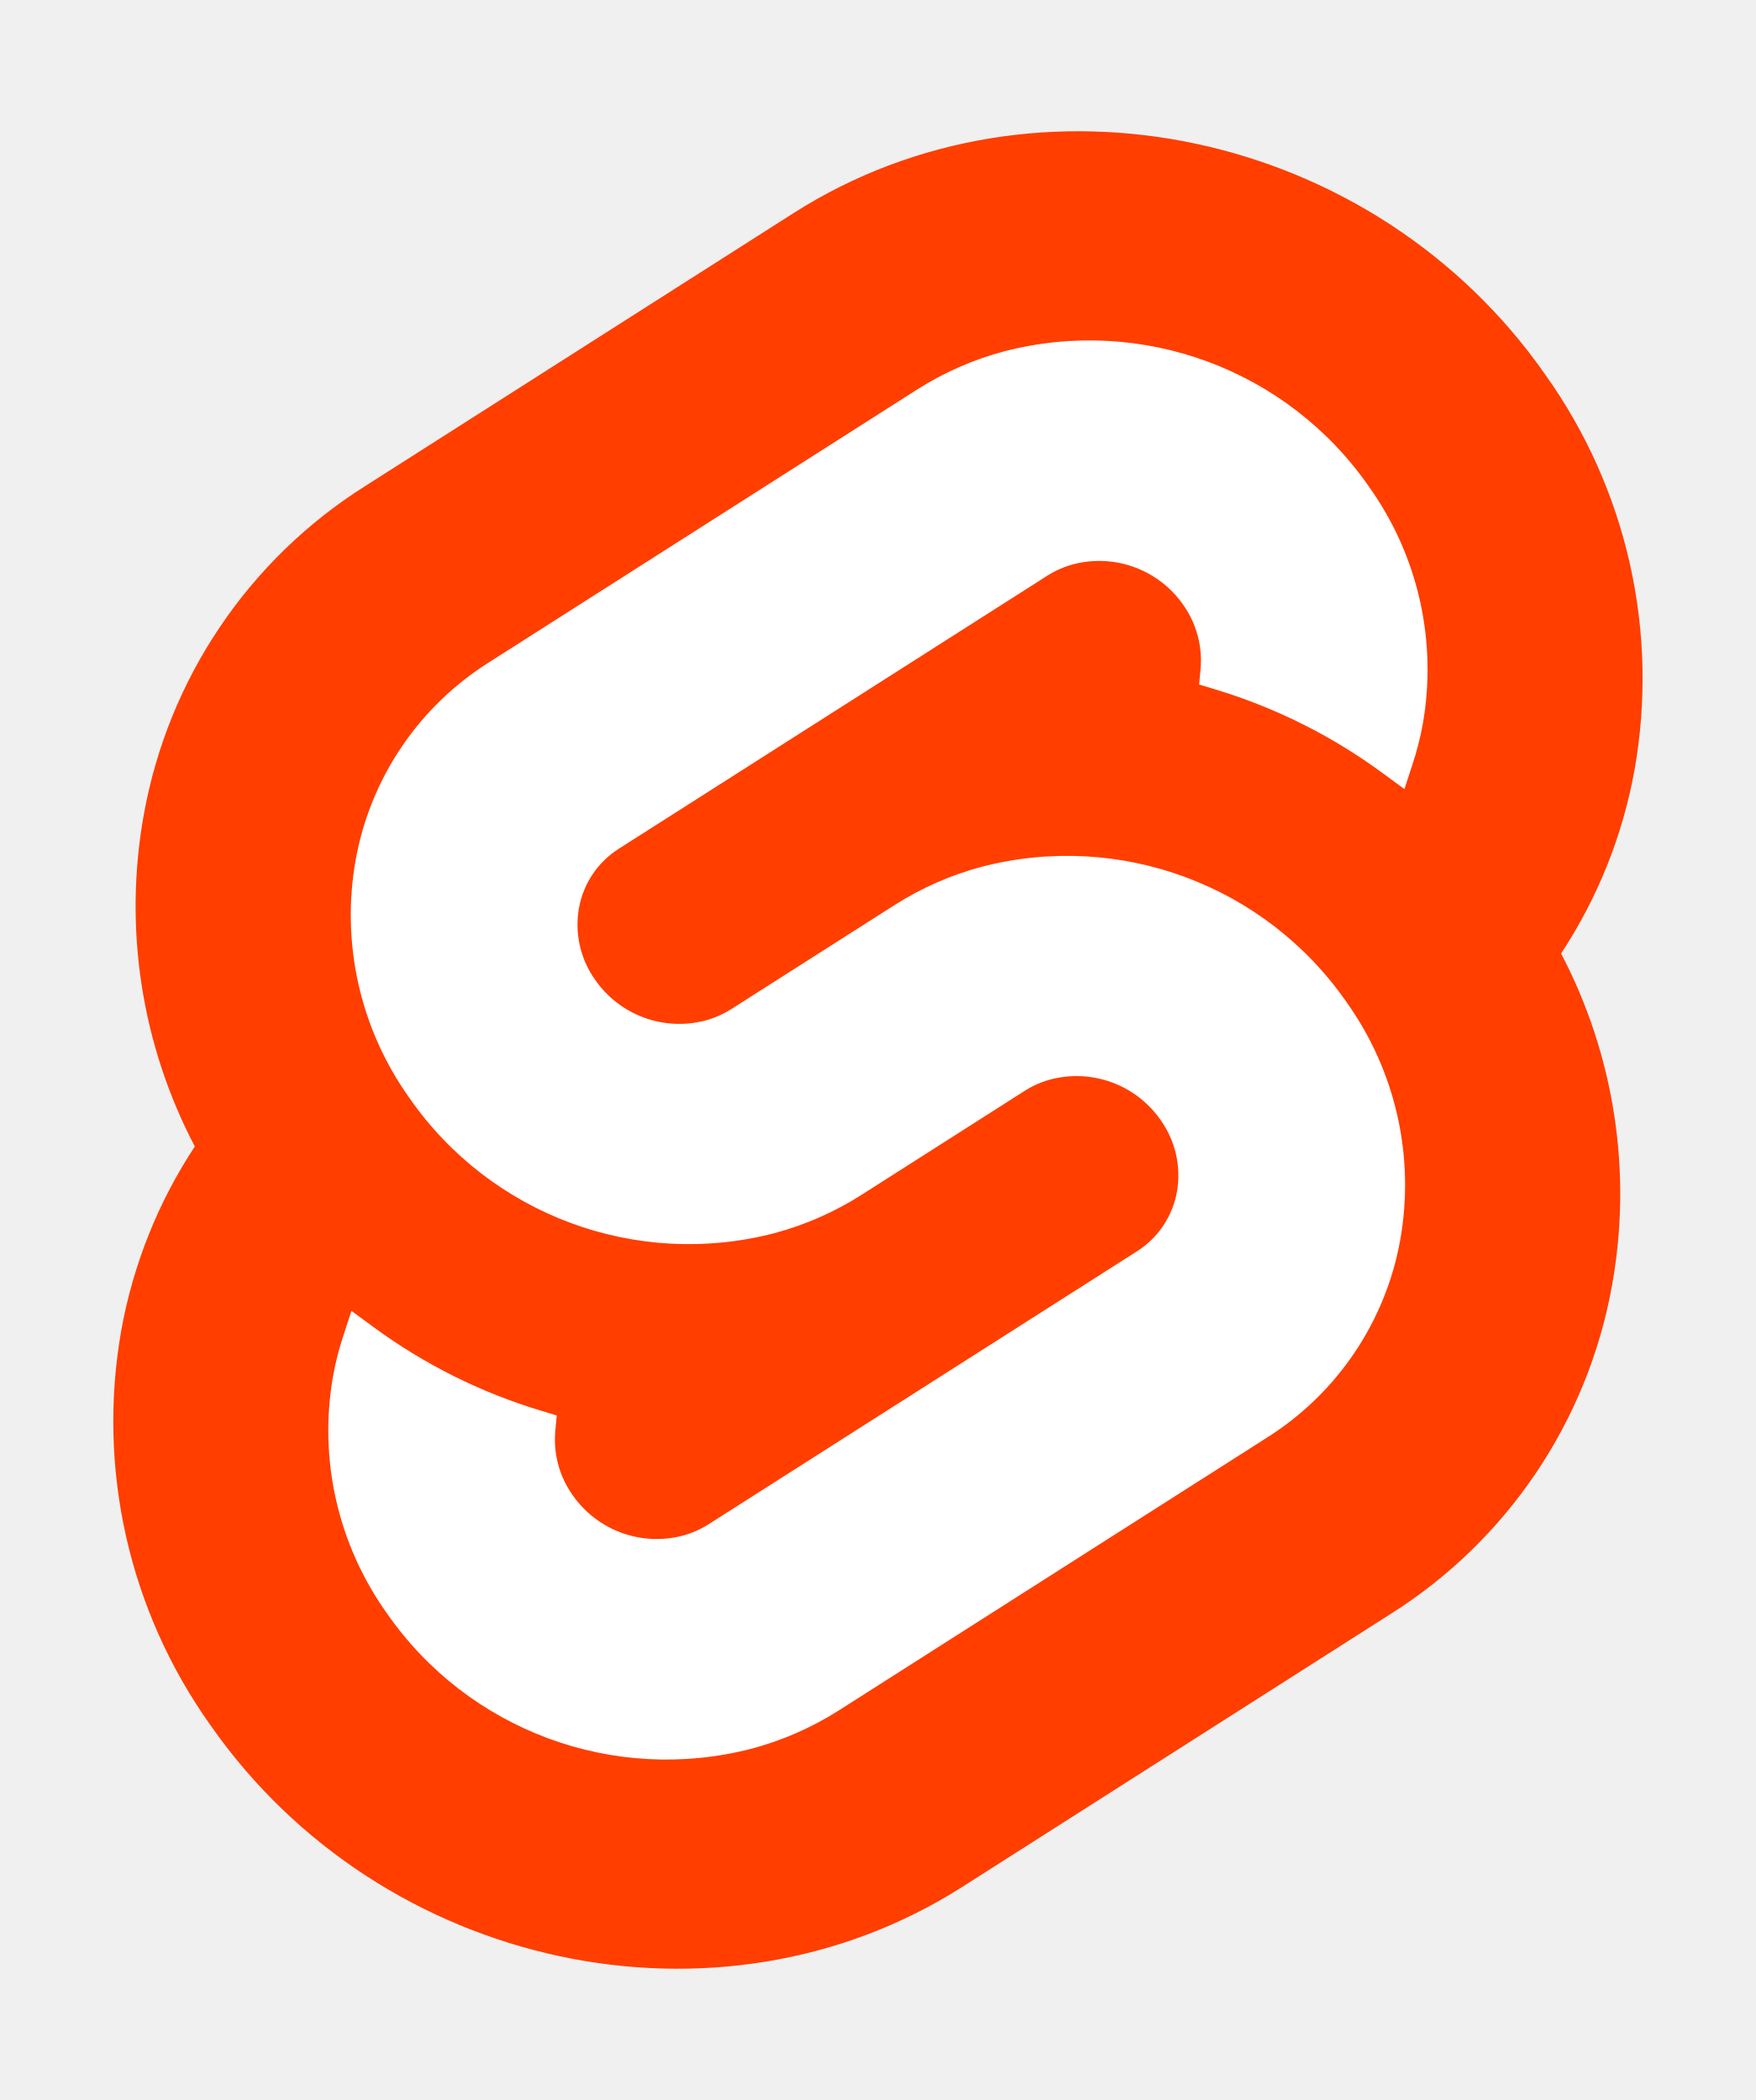
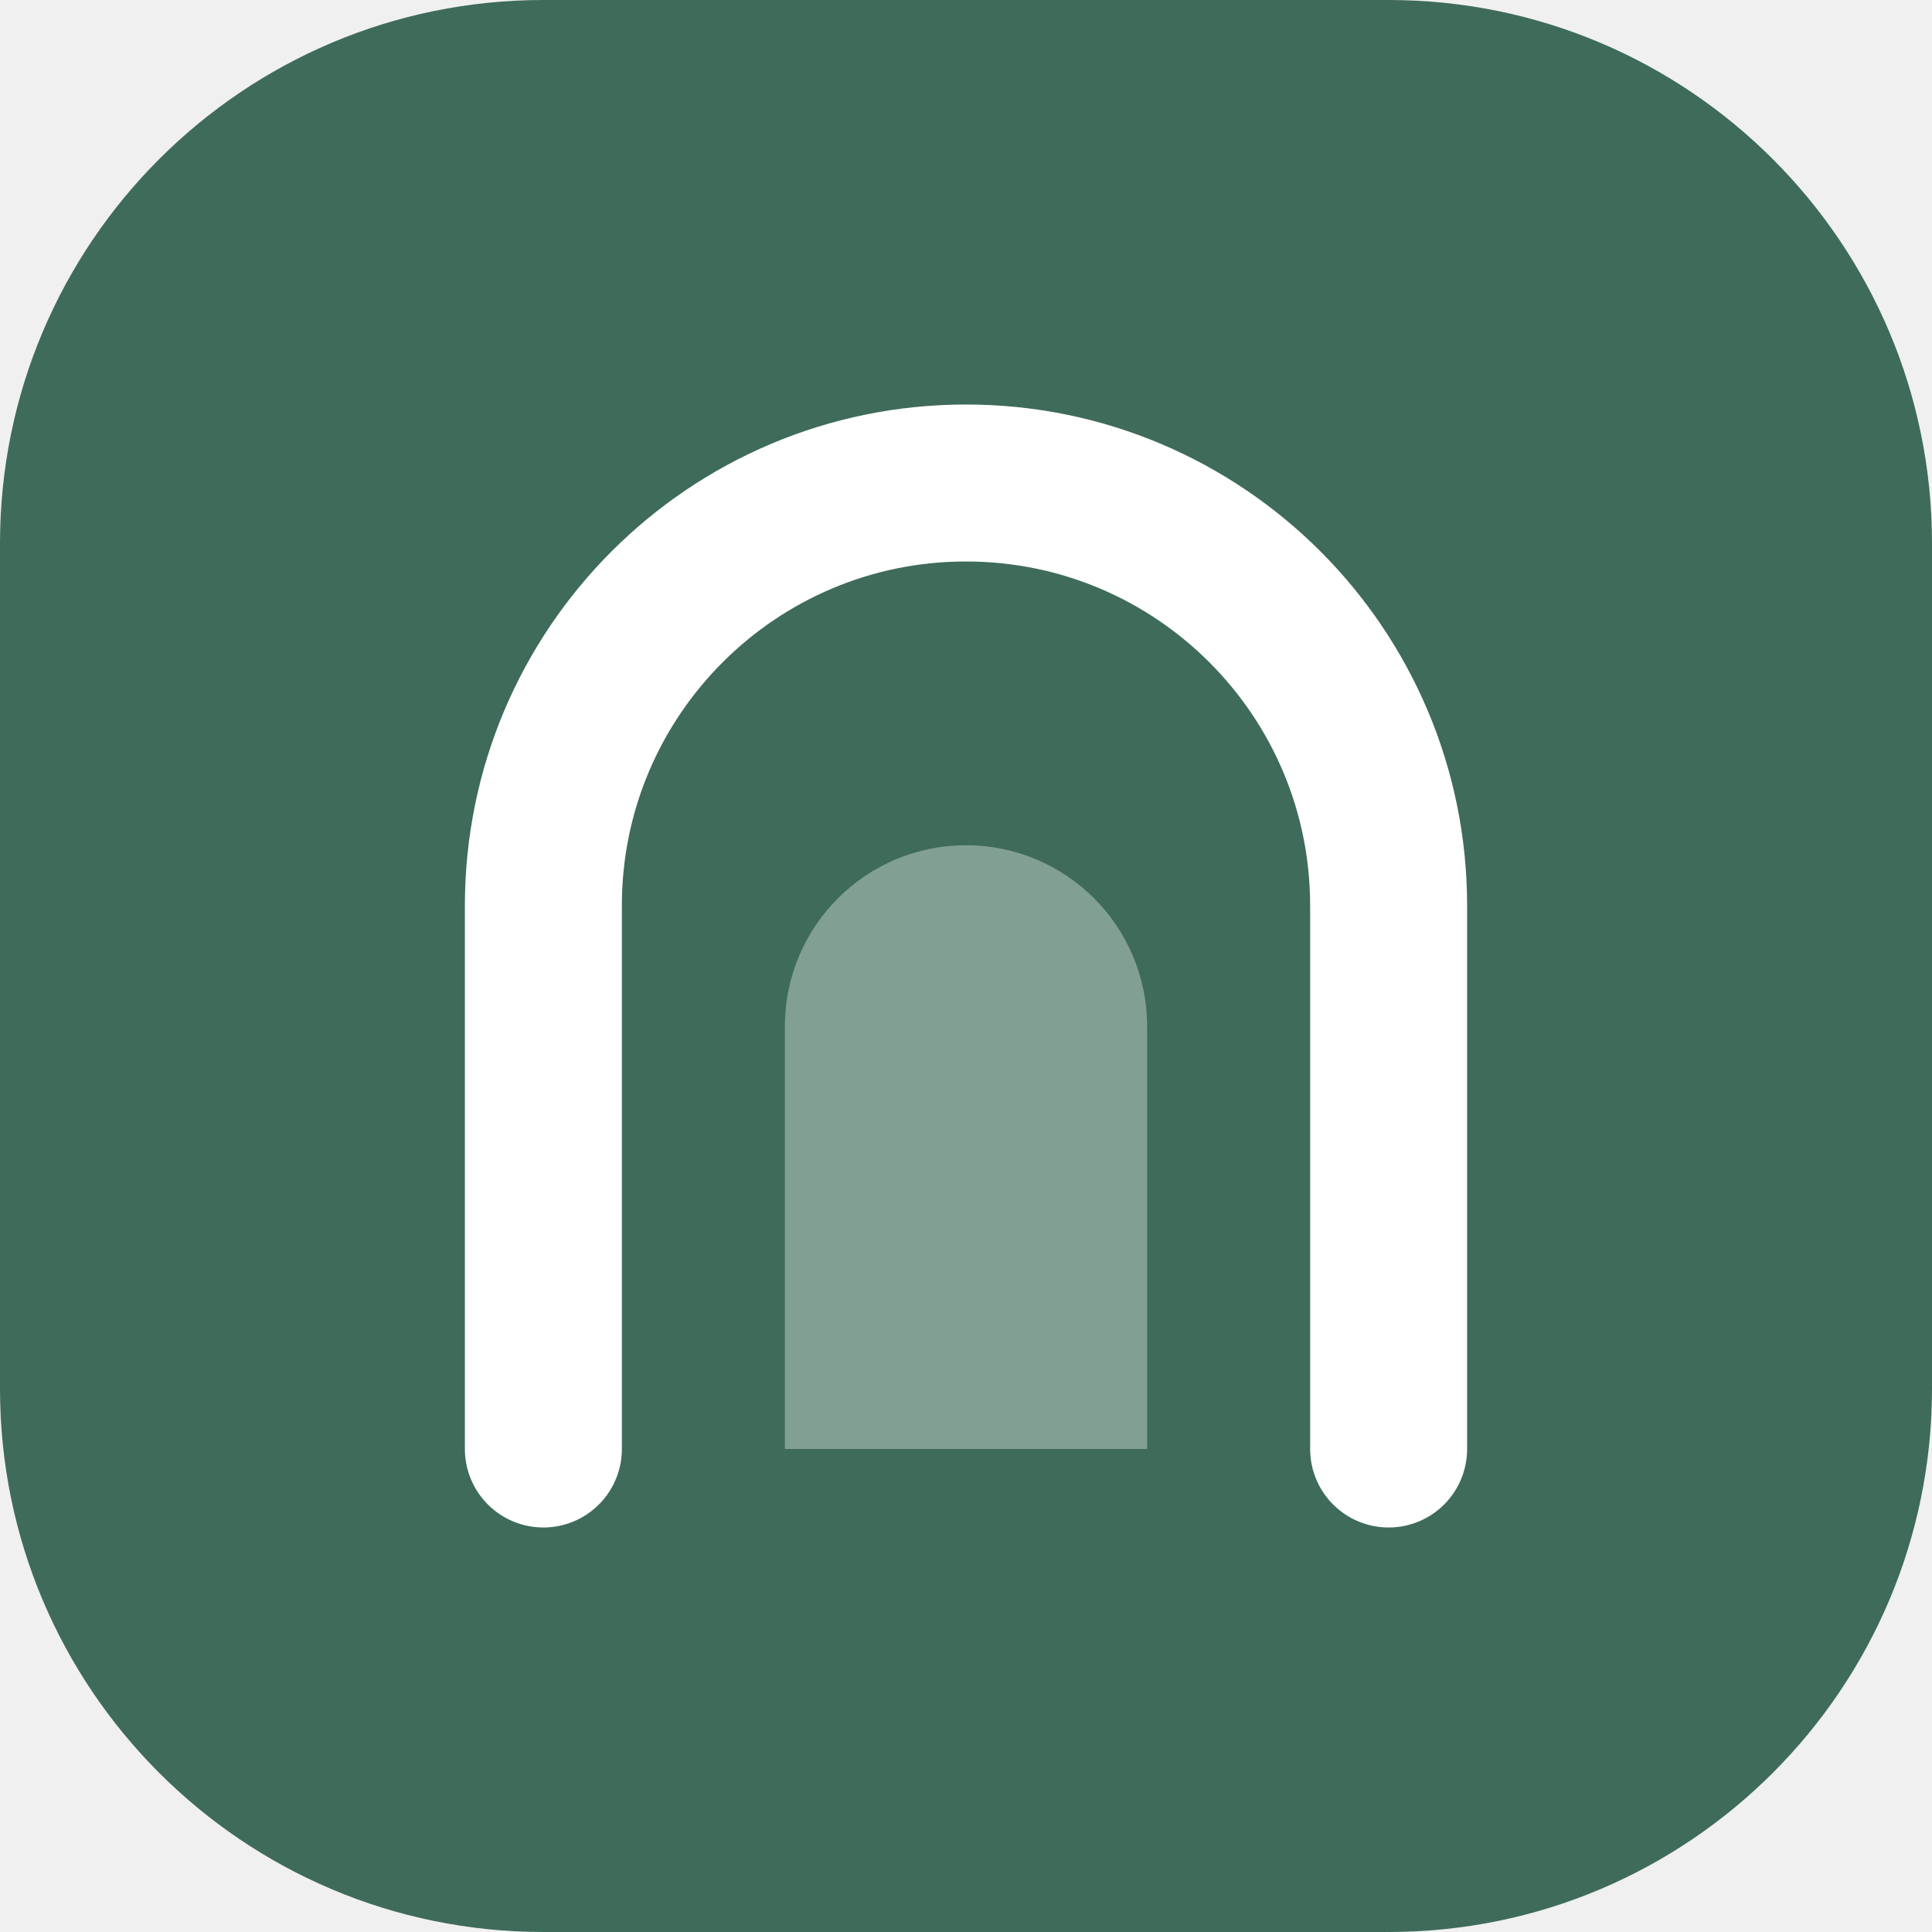
- <svg xmlns="http://www.w3.org/2000/svg" width="107" height="128" viewBox="0 0 107 128">
-   <path d="M94.157 22.819c-10.4-14.885-30.94-19.297-45.792-9.835L22.282 29.608A29.92 29.92 0 0 0 8.764 49.65a31.5 31.5 0 0 0 3.108 20.231 30 30 0 0 0-4.477 11.183 31.9 31.9 0 0 0 5.448 24.116c10.402 14.887 30.942 19.297 45.791 9.835l26.083-16.624A29.92 29.92 0 0 0 98.235 78.35a31.53 31.53 0 0 0-3.105-20.232 30 30 0 0 0 4.474-11.182 31.88 31.88 0 0 0-5.447-24.116" style="fill:#ff3e00" />
-   <path d="M45.817 106.582a20.72 20.72 0 0 1-22.237-8.243 19.17 19.17 0 0 1-3.277-14.503 18 18 0 0 1 .624-2.435l.49-1.498 1.337.981a33.6 33.6 0 0 0 10.203 5.098l.97.294-.09.968a5.85 5.85 0 0 0 1.052 3.878 6.24 6.24 0 0 0 6.695 2.485 5.8 5.8 0 0 0 1.603-.704L69.27 76.28a5.43 5.43 0 0 0 2.45-3.631 5.8 5.8 0 0 0-.987-4.371 6.24 6.24 0 0 0-6.698-2.487 5.7 5.7 0 0 0-1.6.704l-9.953 6.345a19 19 0 0 1-5.296 2.326 20.72 20.72 0 0 1-22.237-8.243 19.17 19.17 0 0 1-3.277-14.502 17.99 17.99 0 0 1 8.13-12.052l26.081-16.623a19 19 0 0 1 5.3-2.329 20.72 20.72 0 0 1 22.237 8.243 19.17 19.17 0 0 1 3.277 14.503 18 18 0 0 1-.624 2.435l-.49 1.498-1.337-.98a33.6 33.6 0 0 0-10.203-5.1l-.97-.294.09-.968a5.86 5.86 0 0 0-1.052-3.878 6.24 6.24 0 0 0-6.696-2.485 5.8 5.8 0 0 0-1.602.704L37.73 51.72a5.42 5.42 0 0 0-2.449 3.63 5.79 5.79 0 0 0 .986 4.372 6.24 6.24 0 0 0 6.698 2.486 5.8 5.8 0 0 0 1.602-.704l9.952-6.342a19 19 0 0 1 5.295-2.328 20.72 20.72 0 0 1 22.237 8.242 19.17 19.17 0 0 1 3.277 14.503 18 18 0 0 1-8.13 12.053l-26.081 16.622a19 19 0 0 1-5.3 2.328" style="fill:#fff" />
+ <svg xmlns="http://www.w3.org/2000/svg" width="32" height="32" viewBox="0 0 32 32">
+   <style>
+     .tile { fill: #3F6B5A; }
+     .mark { fill: none; stroke: #FFFFFF; }
+     .door { fill: #FFFFFF; fill-opacity: 0.35; }
+     @media (prefers-color-scheme: dark) {
+       .tile { fill: #8FBFA8; }
+       .mark { stroke: #0F1F18; }
+       .door { fill: #0F1F18; }
+     }
+   </style>
+   <rect class="tile" width="32" height="32" rx="9" />
+   <path class="mark" d="M9 24V15a7 7 0 0 1 14 0v9" stroke-width="2.6" stroke-linecap="round" />
+   <path class="door" d="M13 24v-7a3 3 0 0 1 6 0v7z" />
</svg>
